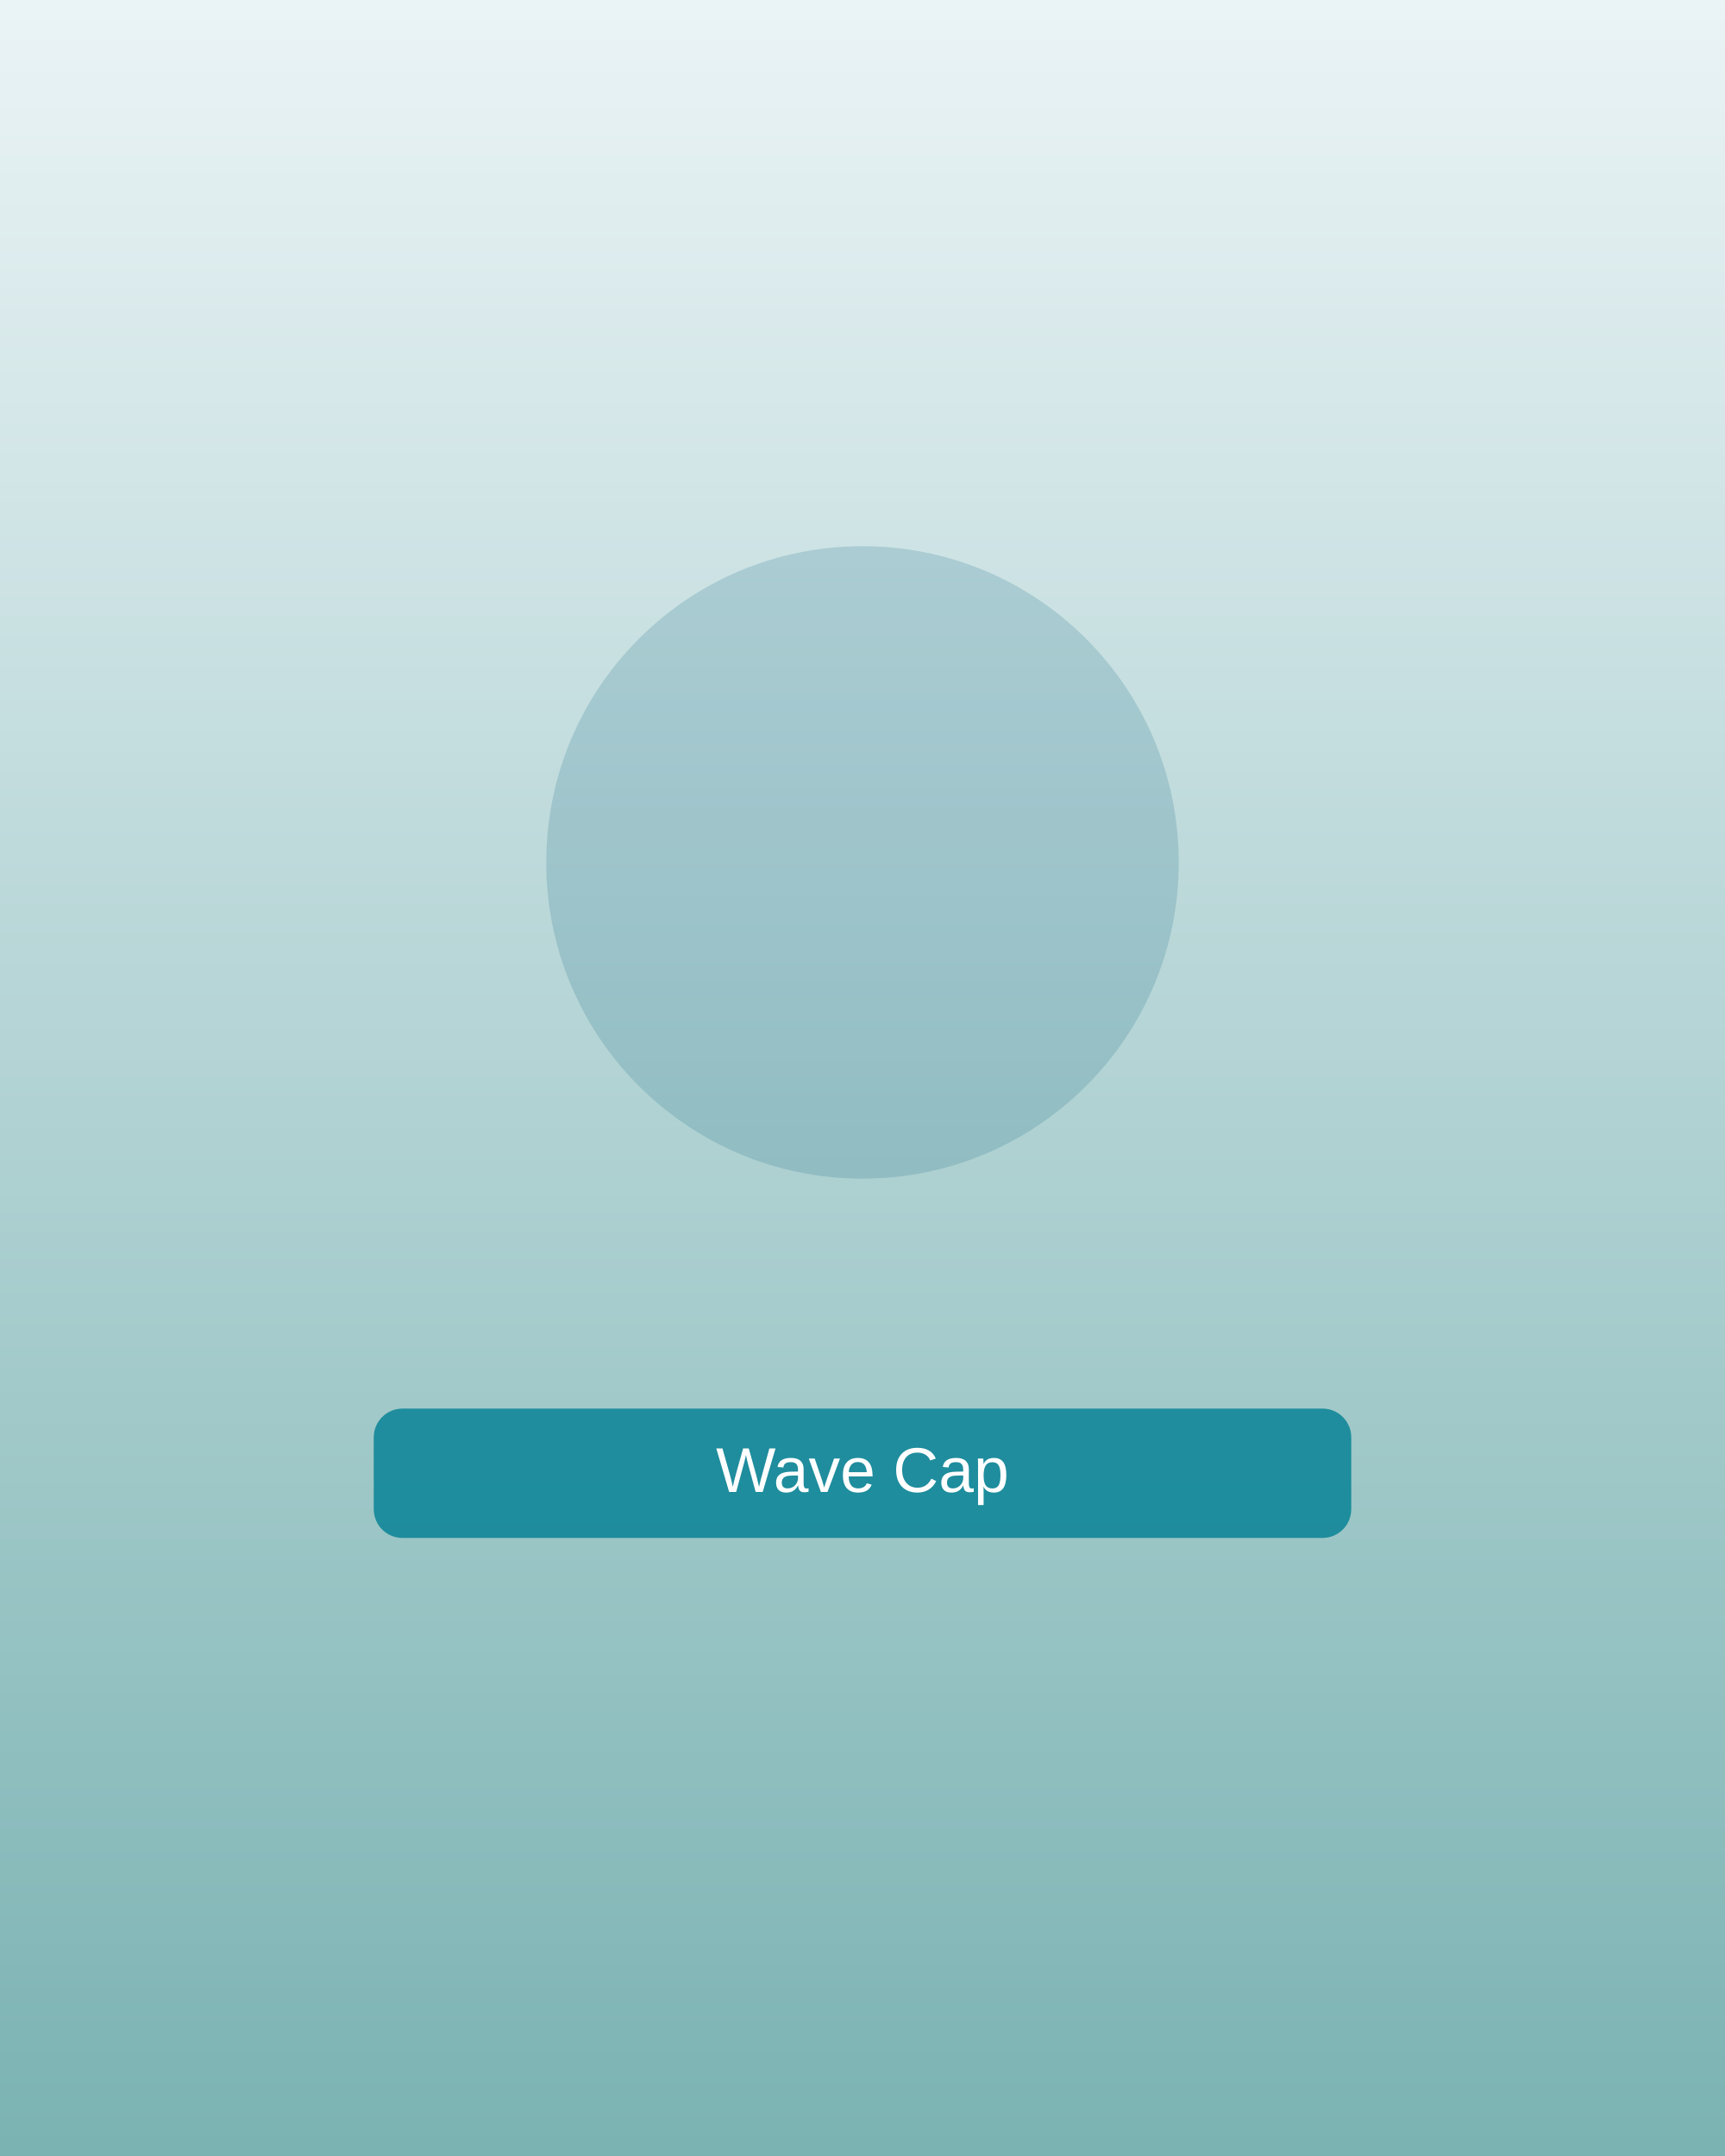
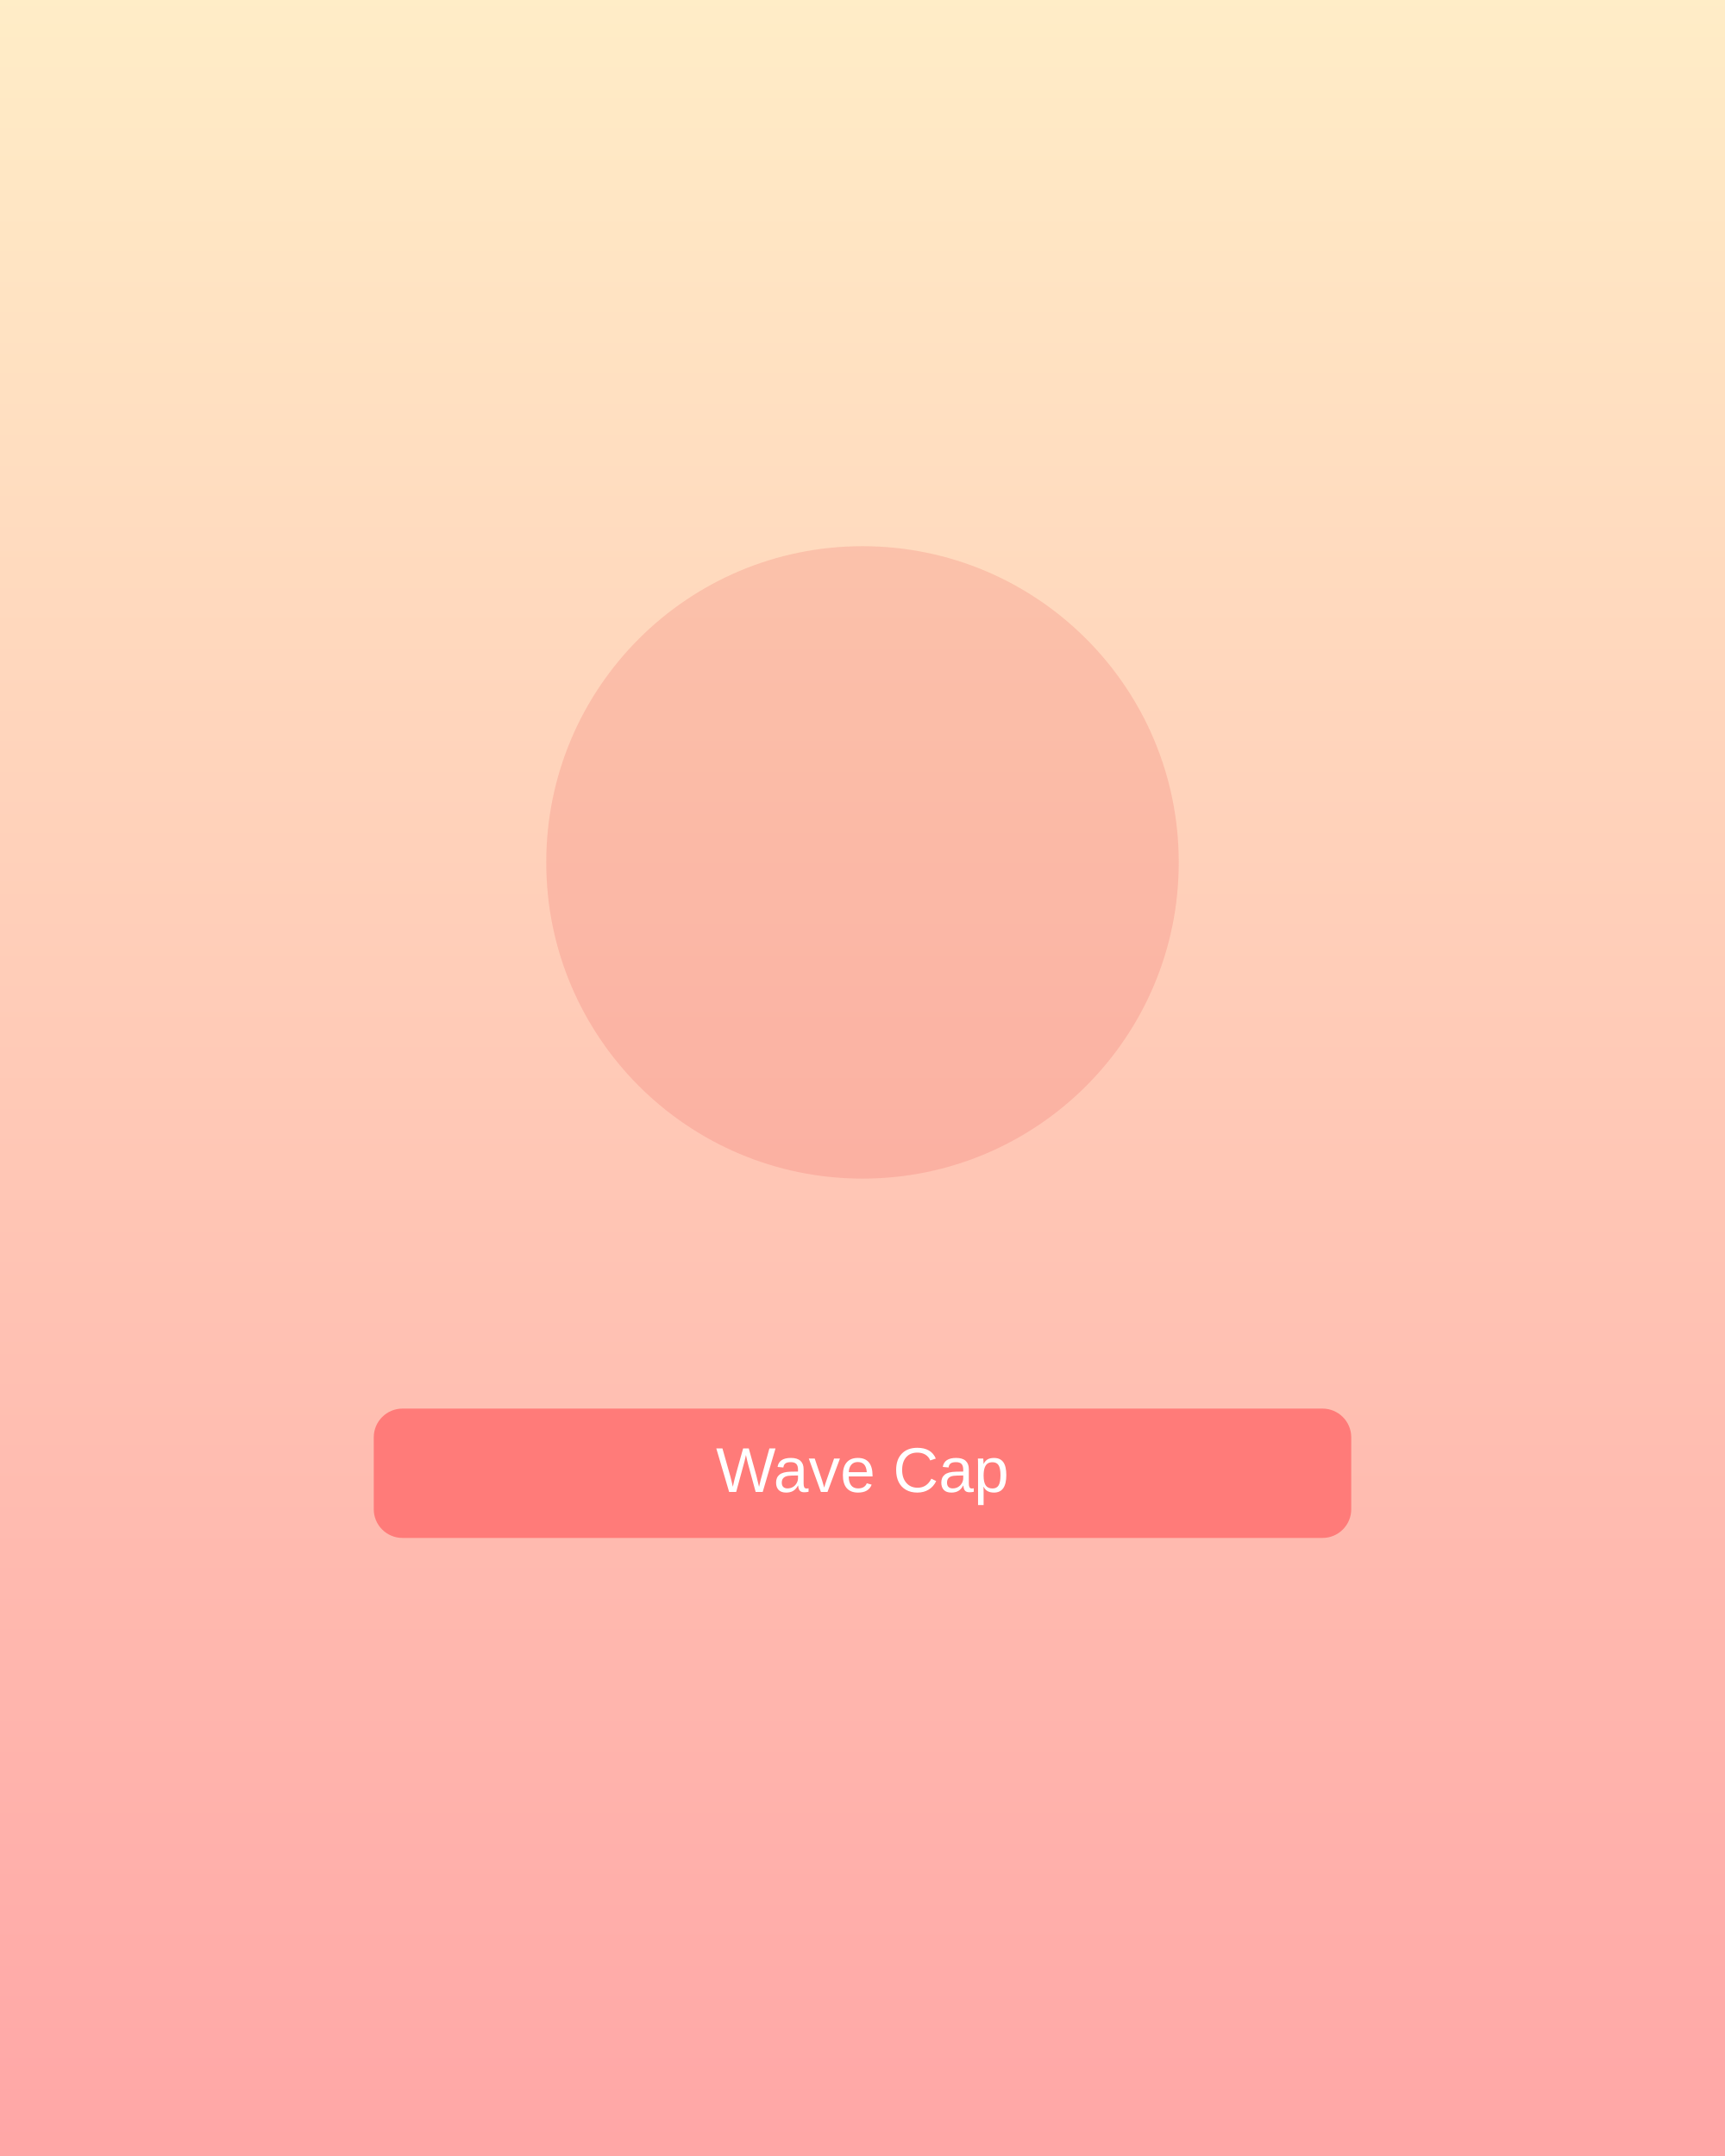
<svg xmlns="http://www.w3.org/2000/svg" width="1200" height="1500" viewBox="0 0 1200 1500">
  <defs>
    <linearGradient id="g" x1="0" y1="0" x2="0" y2="1">
-       <stop offset="0" stop-color="#EBF4F6" />
-       <stop offset="1" stop-color="#7AB2B2" />
+       <stop offset="0" stop-color="#FFEDC7" />
+       <stop offset="1" stop-color="#FFA6A6" />
    </linearGradient>
  </defs>
  <rect width="1200" height="1500" fill="url(#g)" />
-   <circle cx="600" cy="600" r="220" fill="#09637E" opacity="0.18" />
-   <rect x="260" y="980" width="680" height="90" rx="20" fill="#088395" opacity="0.85" />
+   <circle cx="600" cy="600" r="220" fill="#EB4C4C" opacity="0.18" />
+   <rect x="260" y="980" width="680" height="90" rx="20" fill="#FF7070" opacity="0.85" />
  <text x="600" y="1038" text-anchor="middle" font-family="Arial" font-size="44" fill="#ffffff">Wave Cap</text>
</svg>
